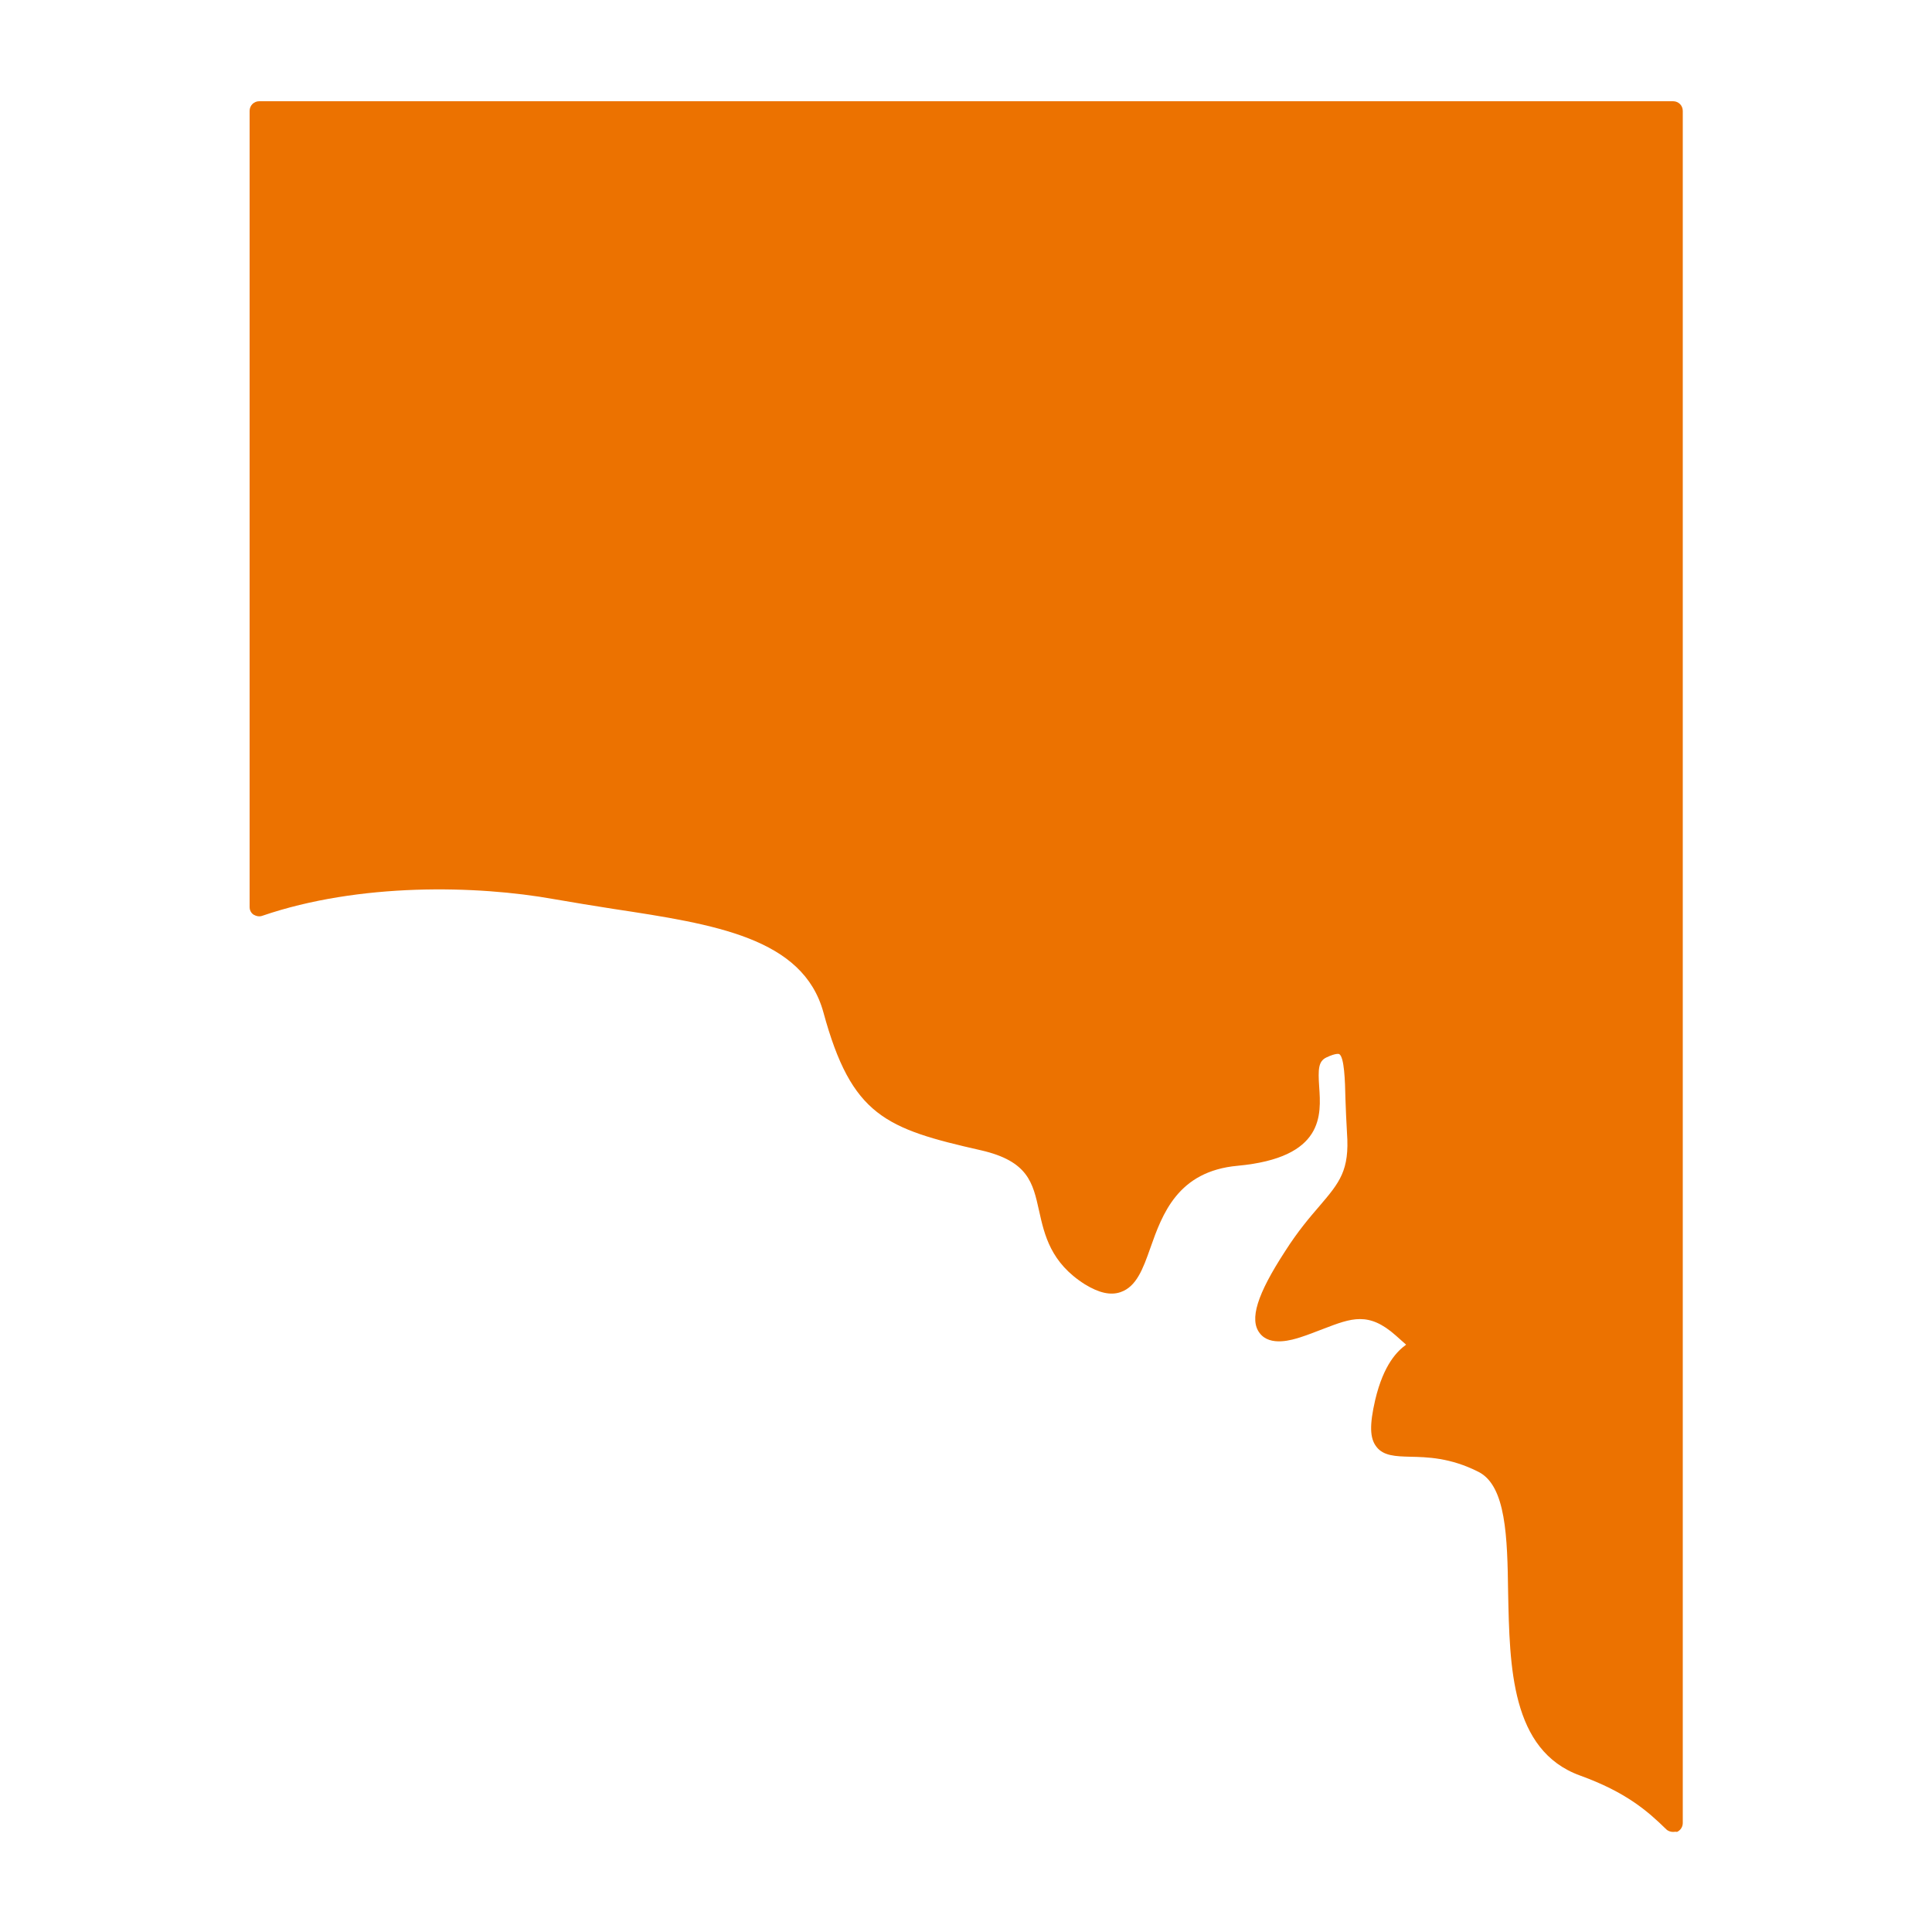
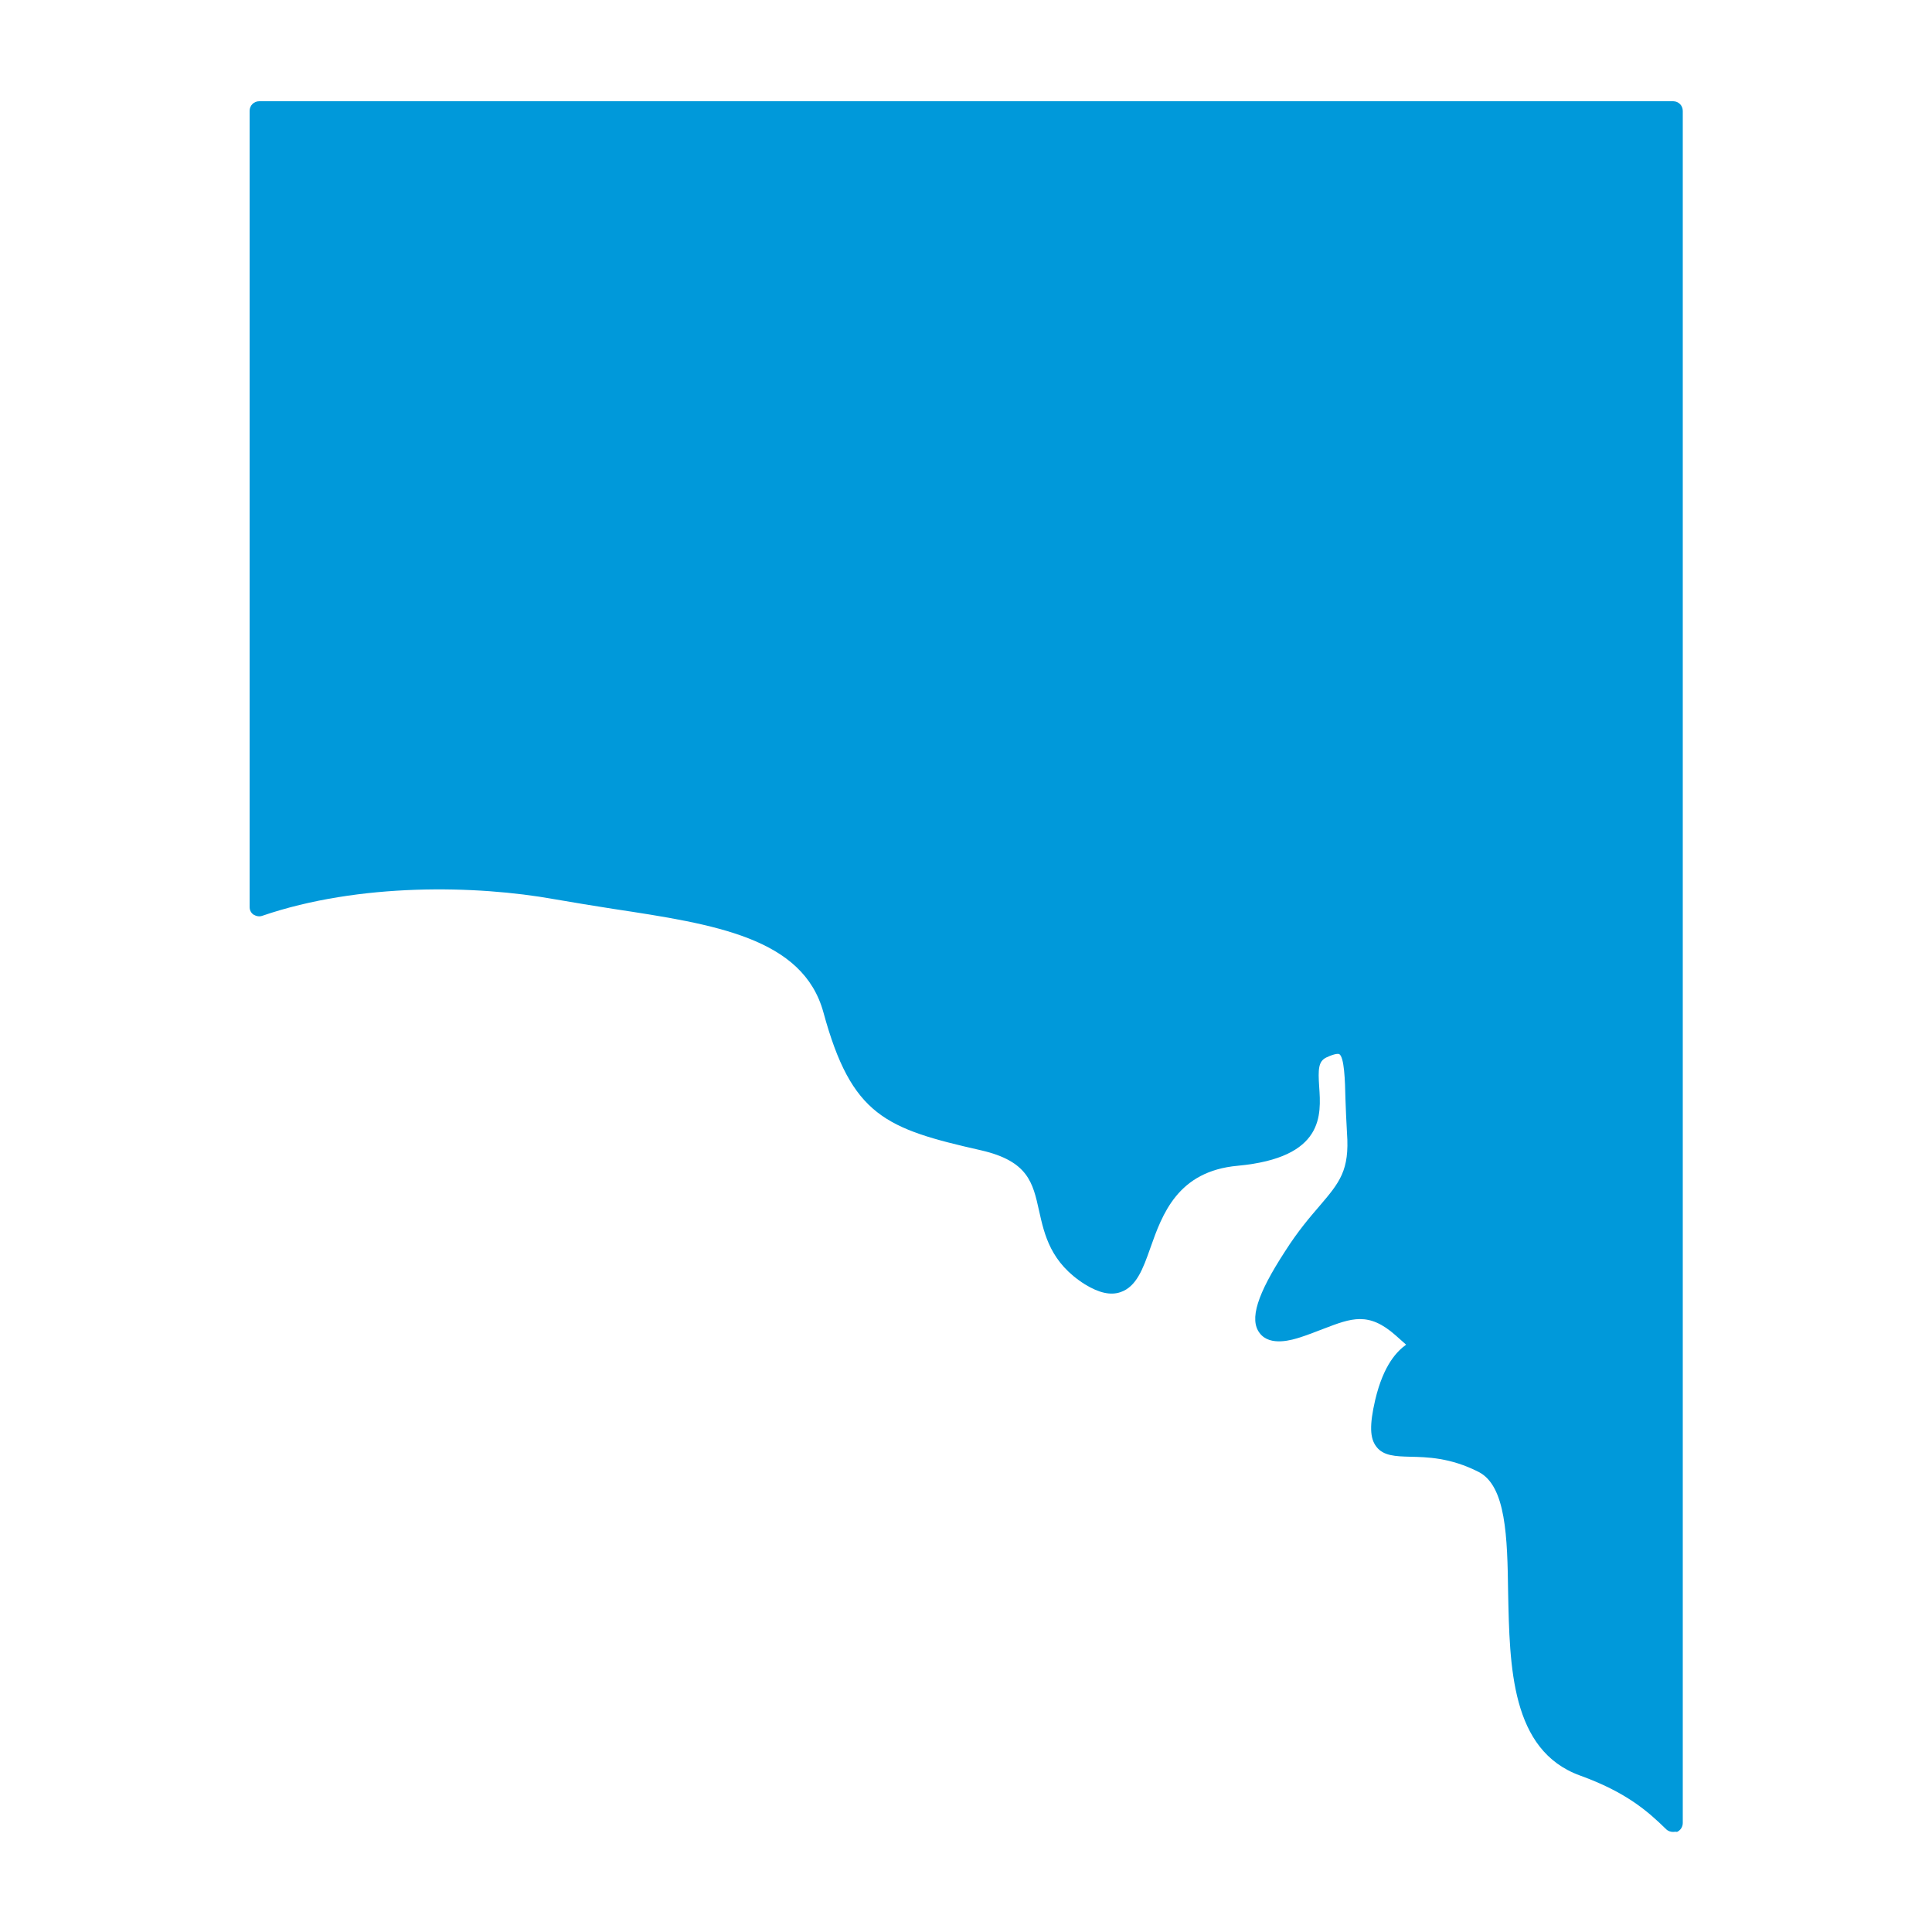
<svg xmlns="http://www.w3.org/2000/svg" version="1.1" id="Layer_1" x="0px" y="0px" viewBox="0 0 500 500" style="enable-background:new 0 0 500 500;" xml:space="preserve">
  <style type="text/css">
- 	.st0{fill:#EC7200;}
+ 	.st0{fill:#0099DA;}
</style>
  <path class="st0" d="M433,474.1c-0.6,0-1.3-0.2-1.8-0.7c-4.8-4.7-10.4-9.6-22.3-13.9c-17.9-6.5-18.2-28.2-18.6-47.4  c-0.2-14.2-0.5-27.6-7.7-31.2c-7.3-3.7-13.3-3.8-17.7-3.9c-3.7-0.1-6.9-0.2-8.7-2.6c-1.7-2.2-1.8-5.6-0.3-12.1  c2.2-9.3,5.8-12.7,8-14.3c-0.7-0.6-1.7-1.5-2.7-2.4c-7-6.2-11.4-4.5-18.7-1.7c-1.9,0.7-3.8,1.5-6,2.2c-1.9,0.6-7.8,2.5-10.5-1.1  c-2.7-3.5-0.7-10,6.6-21.2c3.3-5.2,6.4-8.8,8.9-11.7c5.2-6.1,7.8-9.2,7.1-18.9c-0.2-3.2-0.3-6.2-0.4-8.8c-0.1-4.8-0.3-10.8-1.6-11.6  c0,0-0.7-0.4-3.4,0.9c-2,1-2.1,3-1.8,7.5c0.5,7.3,1.4,18.4-21.1,20.5c-15.5,1.4-19.5,12.5-22.6,21.3c-1.9,5.4-3.6,10-7.7,11.4  c-2.6,0.9-5.6,0.2-9.2-2c-8.9-5.6-10.5-12.8-11.9-19.1c-1.6-7.2-2.8-12.8-15-15.6c-24.7-5.6-33.5-8.9-40.8-35.7  c-5.3-19.3-28.1-22.8-54.5-26.8c-5-0.8-10.1-1.6-15.2-2.5c-20-3.6-50.4-4.3-75.5,4.3c-0.8,0.3-1.6,0.1-2.3-0.3c-0.7-0.5-1-1.2-1-2  v-206c0-1.4,1.1-2.5,2.5-2.5H433c1.4,0,2.5,1.1,2.5,2.5v443.1c0,1-0.6,1.9-1.5,2.3C433.7,474,433.3,474.1,433,474.1z" />
  <path class="st0" d="M352,336.3c3.8,0,7.9,1.4,12.5,5.5c4.2,3.7,5.3,4.7,5.2,6.6c-0.1,1.6-1.3,2.5-2.2,3.1  c-1.7,1.1-4.7,3.3-6.8,11.9c-1.4,6-0.9,7.5-0.7,7.9c0.4,0.6,2.8,0.6,4.9,0.7c4.6,0.1,11.5,0.3,19.8,4.4c9.9,5,10.2,19.8,10.5,35.6  c0.3,18.4,0.6,37.5,15.3,42.8c9.5,3.5,15.4,7.4,19.8,11.2V31H69.6v200.1c21.7-6.7,49.3-8,74.7-3.4c5,0.9,10.1,1.7,15.1,2.4  c27,4.1,52.5,8,58.6,30.5c6.5,24.2,13.6,26.8,37,32.1c15.3,3.4,17.2,11.9,18.8,19.4c1.3,5.9,2.5,11.4,9.7,15.9  c2.2,1.4,3.9,1.9,4.9,1.5c1.8-0.6,3.1-4.4,4.6-8.4c3.3-9.1,8.2-22.9,26.9-24.6c17.6-1.6,17.1-7.9,16.6-15.1  c-0.3-4.3-0.7-9.7,4.5-12.3c2.2-1.1,5.5-2.4,8.2-0.7c3.6,2.2,3.8,7.5,4,15.7c0.1,2.6,0.2,5.5,0.4,8.6c0.8,11.8-2.8,16-8.3,22.5  c-2.5,3-5.3,6.3-8.5,11.2c-8.4,13-6.8,15.4-6.8,15.5c0,0,1,0.7,5-0.6c2-0.6,3.9-1.4,5.7-2.1C344.5,337.7,348.1,336.3,352,336.3z" />
</svg>
